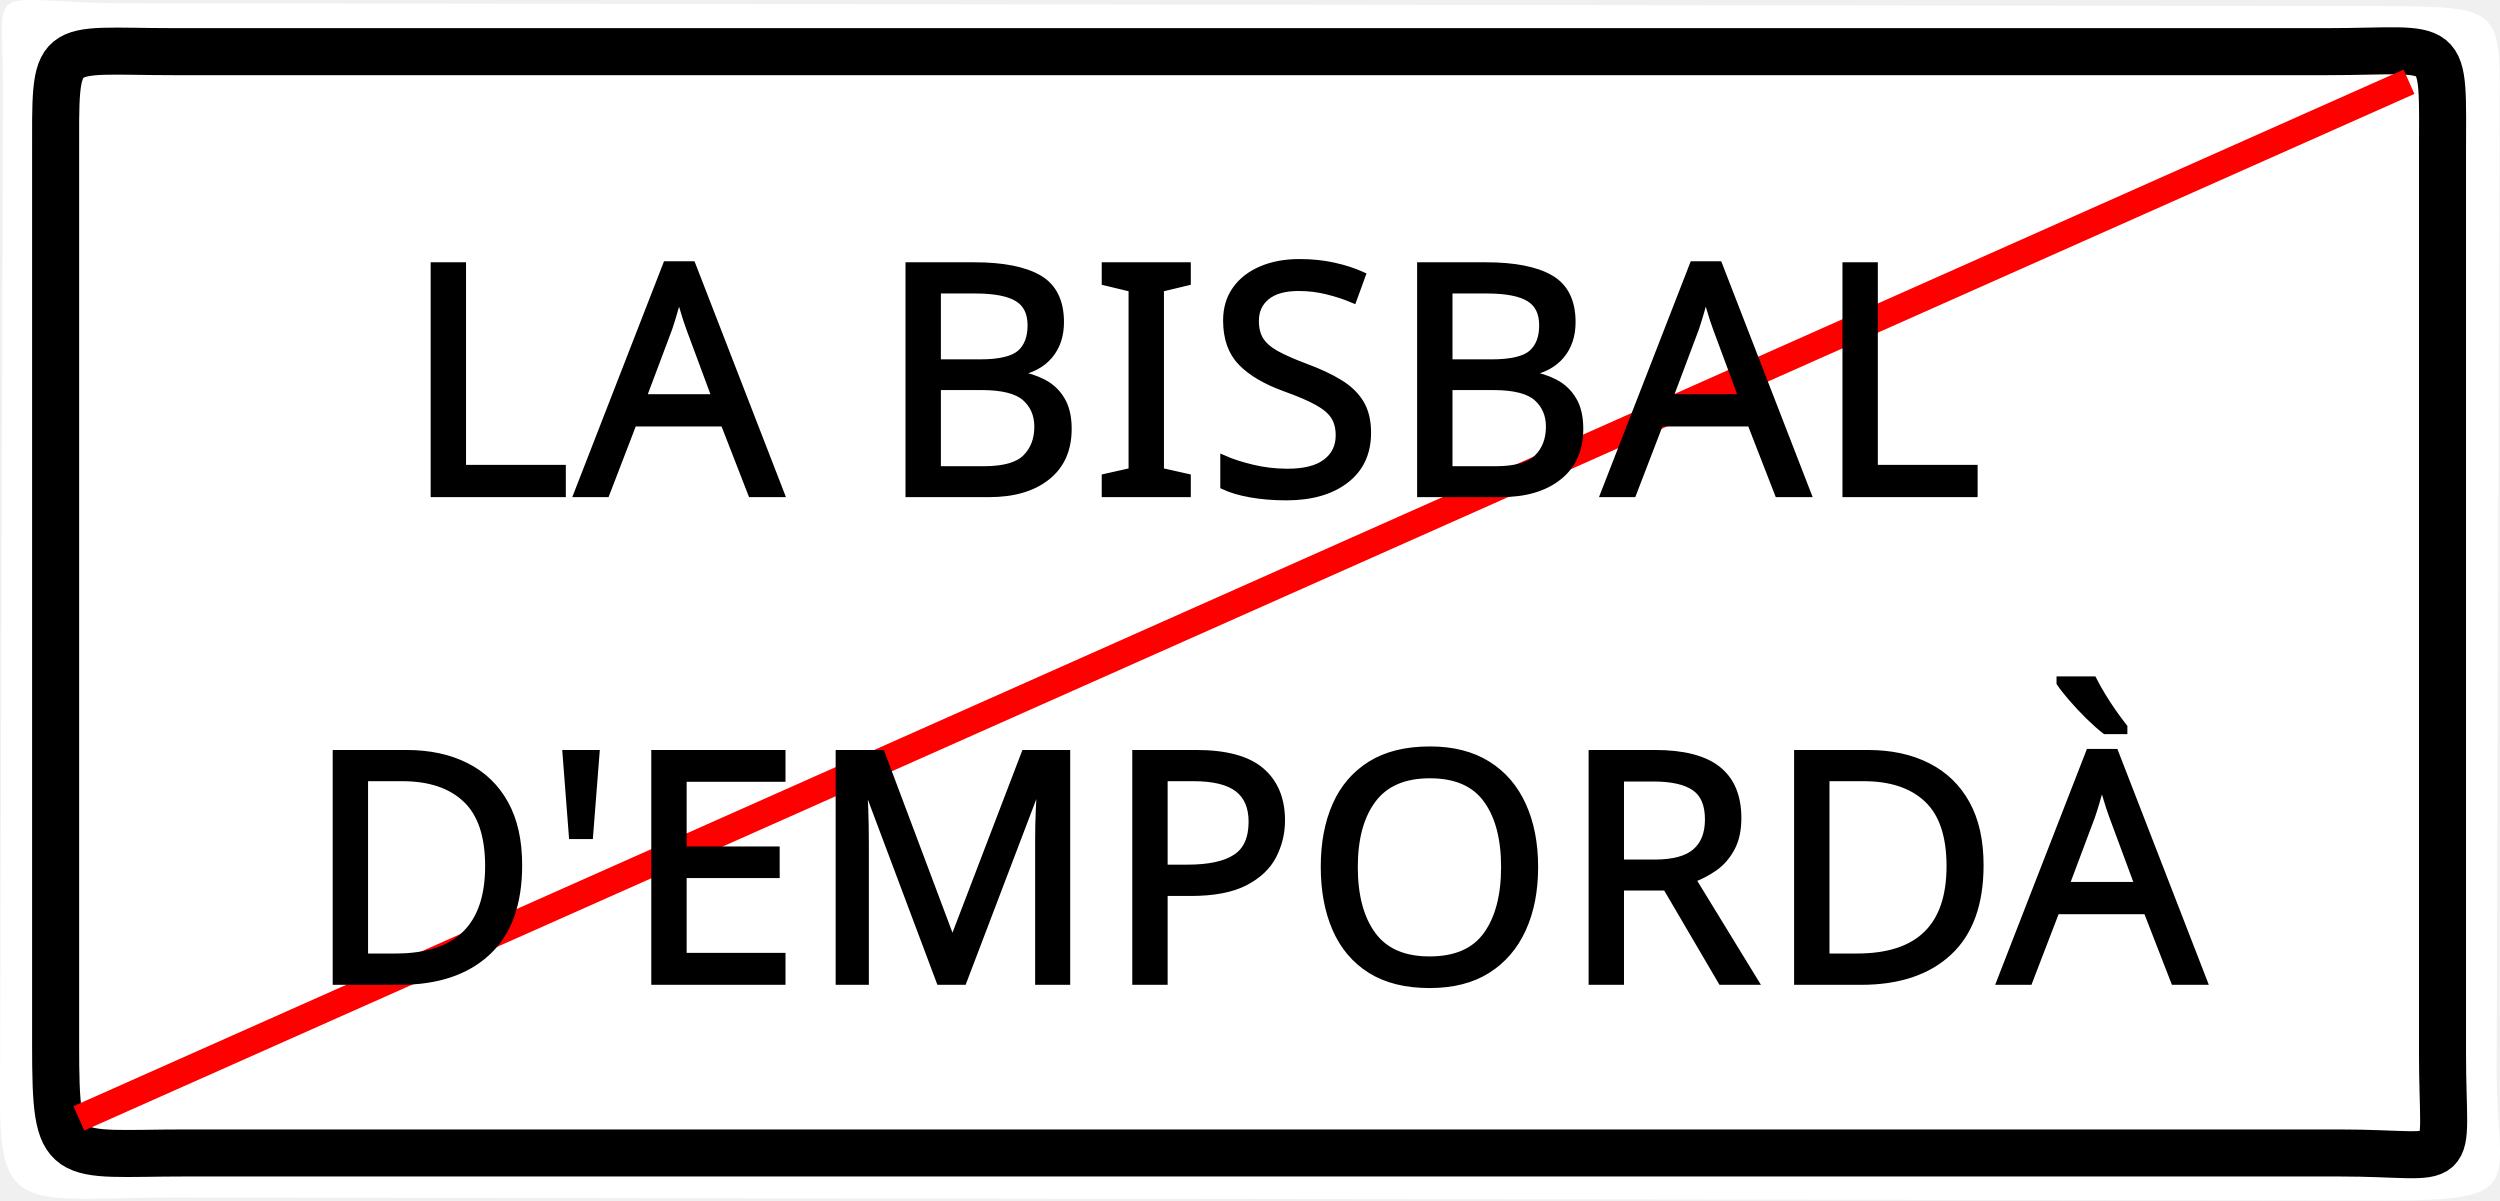
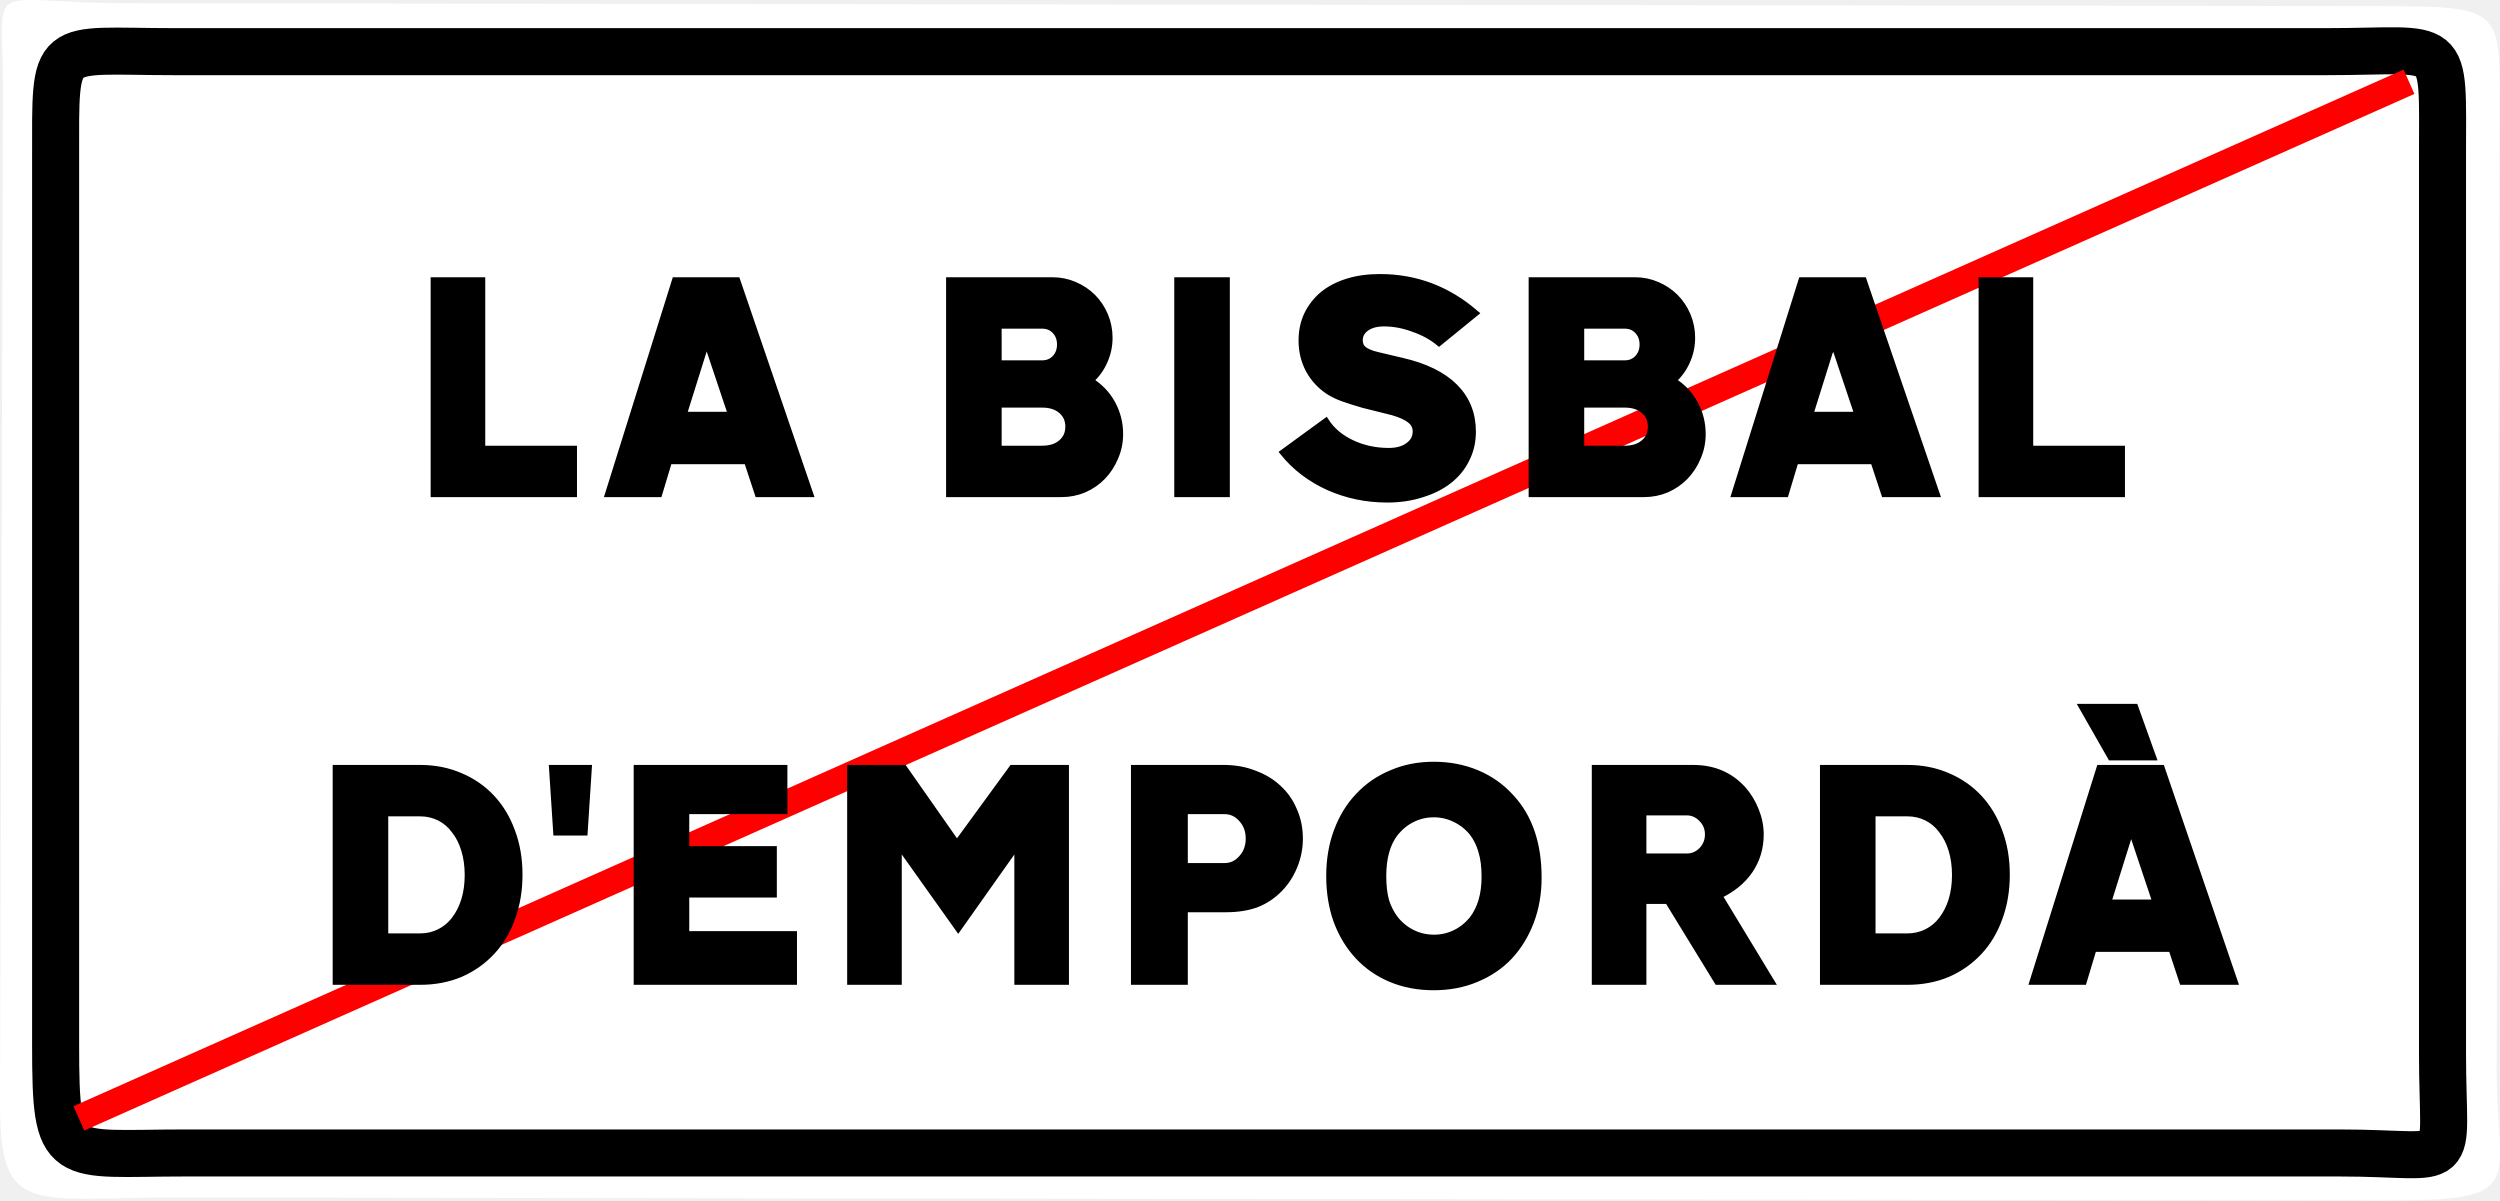
<svg xmlns="http://www.w3.org/2000/svg" version="1.2" width="375.407" height="180.266" id="svg2">
  <defs id="defs3195" />
  <path d="m 374.899,160.566 c 0,17.416 5.067,19.728 -16.812,19.699 L 26.459,179.827 C 4.58,179.798 -0.05,182.805 4.0368335e-4,165.389 L 0.439,13.604 C 0.489,-3.82 -2.874,0.455 19.005,0.483 l 335.574,0.438 C 376.458,0.95 375.391,0.565 375.337,17.988 l -0.438,142.578" id="path3113" style="display:inline;fill:#ffffff;stroke-width:1" />
  <path d="m 366.773,158.234 c 0,18.396 2.961,14.897 -15.562,14.897 H 27.863 c -18.525,0 -19.511,2.183 -19.511,-16.212 V 23.97 c 0,-18.4 -0.768,-16.214 17.757,-16.214 h 322.92 0.428 c 18.523,0 17.316,-2.624 17.316,15.776 z" id="path3115" style="display:inline;fill:#ffffff;stroke:#000000;stroke-width:7.063;stroke-miterlimit:3.864" />
  <g id="layer1" transform="translate(0,-0.00150384)">
    <path style="fill:none;fill-rule:evenodd;stroke:#ff0000;stroke-width:4;stroke-linecap:butt;stroke-linejoin:miter;stroke-miterlimit:4;stroke-dasharray:none;stroke-opacity:1" d="M 11.839,167.937 361.744,12.277" id="path1471" />
  </g>
  <g id="layer3" transform="translate(4.0368335e-4,0.04466509)">
-     <text xml:space="preserve" style="font-style:normal;font-variant:normal;font-weight:normal;font-stretch:normal;font-size:48px;line-height:28.125px;font-family:Ccrige;-inkscape-font-specification:Ccrige;letter-spacing:1px;word-spacing:0px;fill:#000000;stroke:#000000;stroke-width:1px;stroke-linecap:butt;stroke-linejoin:miter;stroke-opacity:1" x="60.51" y="74.103" id="text1502">
-       <tspan id="tspan1500" x="60.51" y="74.103" style="font-style:normal;font-variant:normal;font-weight:normal;font-stretch:normal;font-family:TrafficTypeW01-SpainD;-inkscape-font-specification:TrafficTypeW01-SpainD">LA BISBAL </tspan>
-       <tspan x="60.51" y="105.204" style="font-style:normal;font-variant:normal;font-weight:normal;font-stretch:normal;font-family:TrafficTypeW01-SpainD;-inkscape-font-specification:TrafficTypeW01-SpainD" id="tspan1434" />
-       <tspan x="60.51" y="136.305" style="font-style:normal;font-variant:normal;font-weight:normal;font-stretch:normal;font-family:TrafficTypeW01-SpainD;-inkscape-font-specification:TrafficTypeW01-SpainD" id="tspan1438" />
-     </text>
+     <path style="font-size:48px;line-height:28.125px;font-family:TrafficTypeW01-SpainD;-inkscape-font-specification:TrafficTypeW01-SpainD;letter-spacing:1px;word-spacing:0px;stroke:#000000;stroke-width:1px" d="m 72.366,67.383 h 13.776 v 6.72 h -20.976 v -32.016 h 7.2 z m 33.736,-16.272 -3.504,11.184 h 7.248 z m 15.504,22.992 h -7.776 l -1.632,-4.944 h -11.76 l -1.488,4.944 h -7.584 l 10.032,-32.016 h 9.264 z m 28.304,-6.72 h 6.576 q 1.824,0 2.88,-0.912 1.104,-0.912 1.104,-2.448 0,-1.536 -1.104,-2.448 -1.056,-0.912 -2.88,-0.912 h -6.576 z m 0,-12.816 h 6.576 q 1.2,0 1.968,-0.816 0.768,-0.816 0.768,-2.064 0,-1.248 -0.768,-2.064 -0.768,-0.816 -1.968,-0.816 h -6.576 z m -7.344,-12.48 h 15.456 q 1.776,0 3.312,0.672 1.584,0.672 2.736,1.824 1.152,1.152 1.824,2.736 0.672,1.584 0.672,3.36 0,1.872 -0.768,3.552 -0.72,1.632 -2.112,2.88 2.16,1.344 3.312,3.456 1.152,2.112 1.152,4.56 0,1.872 -0.72,3.504 -0.672,1.632 -1.872,2.88 -1.152,1.2 -2.784,1.92 -1.584,0.672 -3.408,0.672 h -16.8 z m 41.608,32.016 h -7.344 v -32.016 h 7.344 z m 31.912,-22.704 q -1.632,-1.344 -3.888,-2.112 -2.208,-0.816 -4.368,-0.816 -1.68,0 -2.688,0.72 -1.008,0.72 -1.008,1.872 0,0.864 0.624,1.392 0.672,0.528 2.112,0.864 l 3.648,0.864 q 5.232,1.2 7.92,3.888 2.688,2.688 2.688,6.72 0,2.256 -0.96,4.128 -0.912,1.872 -2.64,3.216 -1.68,1.296 -4.032,2.016 -2.352,0.768 -5.184,0.768 -4.656,0 -8.784,-1.824 -4.128,-1.872 -6.816,-5.184 l 6.384,-4.656 q 1.344,2.064 3.888,3.264 2.544,1.2 5.568,1.2 1.824,0 2.928,-0.816 1.152,-0.816 1.152,-2.16 0,-1.056 -0.864,-1.728 -0.816,-0.672 -2.64,-1.2 l -4.416,-1.104 q -1.824,-0.528 -3.024,-0.96 -1.2,-0.432 -2.112,-1.008 -1.92,-1.248 -3.024,-3.264 -1.056,-2.016 -1.056,-4.368 0,-2.16 0.816,-3.888 0.864,-1.776 2.352,-3.024 1.536,-1.248 3.696,-1.92 2.16,-0.672 4.848,-0.672 8.064,0 14.304,5.376 z m 21.304,15.984 h 6.576 q 1.824,0 2.88,-0.912 1.104,-0.912 1.104,-2.448 0,-1.536 -1.104,-2.448 -1.056,-0.912 -2.88,-0.912 h -6.576 z m 0,-12.816 h 6.576 q 1.2,0 1.968,-0.816 0.768,-0.816 0.768,-2.064 0,-1.248 -0.768,-2.064 -0.768,-0.816 -1.968,-0.816 h -6.576 z m -7.344,-12.48 h 15.456 q 1.776,0 3.312,0.672 1.584,0.672 2.736,1.824 1.152,1.152 1.824,2.736 0.672,1.584 0.672,3.36 0,1.872 -0.768,3.552 -0.72,1.632 -2.112,2.88 2.16,1.344 3.312,3.456 1.152,2.112 1.152,4.56 0,1.872 -0.72,3.504 -0.672,1.632 -1.872,2.88 -1.152,1.2 -2.784,1.92 -1.584,0.672 -3.408,0.672 h -16.8 z m 45.208,9.024 -3.504,11.184 h 7.248 z m 15.504,22.992 h -7.776 l -1.632,-4.944 h -11.76 l -1.488,4.944 h -7.584 l 10.032,-32.016 h 9.264 z m 14.056,-6.72 h 13.776 v 6.72 h -20.976 v -32.016 h 7.2 z" id="text1502" aria-label="LA BISBAL &#10;&#10;" />
    <text xml:space="preserve" style="font-style:normal;font-variant:normal;font-weight:normal;font-stretch:normal;font-size:29.333px;line-height:17.188px;font-family:Ccrige;-inkscape-font-specification:Ccrige;letter-spacing:3px;word-spacing:0px;fill:#000000;stroke:#000000;stroke-width:1px;stroke-linecap:butt;stroke-linejoin:miter;stroke-opacity:1" x="132.001" y="132.758" id="text1502-7">
      <tspan id="tspan1500-8" x="132.001" y="132.758" style="letter-spacing:3px" />
    </text>
    <text xml:space="preserve" style="font-size:42.667px;line-height:25px;font-family:Haettenschweiler;-inkscape-font-specification:Haettenschweiler;letter-spacing:0px;word-spacing:0px;fill:none;stroke:#000000;stroke-width:1px;stroke-linecap:butt;stroke-linejoin:miter;stroke-opacity:1" x="20.608" y="111.327" id="text1442">
      <tspan id="tspan1440" x="20.608" y="111.327" />
    </text>
-     <text xml:space="preserve" style="font-style:normal;font-variant:normal;font-weight:normal;font-stretch:normal;font-size:48px;line-height:28.125px;font-family:Ccrige;-inkscape-font-specification:Ccrige;letter-spacing:1px;word-spacing:0px;fill:#000000;stroke:#000000;stroke-width:1px;stroke-linecap:butt;stroke-linejoin:miter;stroke-opacity:1" x="45.8" y="147.337" id="text1502-8">
-       <tspan id="tspan1500-7" x="45.8" y="147.337" style="font-style:normal;font-variant:normal;font-weight:normal;font-stretch:normal;font-family:TrafficTypeW01-SpainD;-inkscape-font-specification:TrafficTypeW01-SpainD">D'EMPORDÀ </tspan>
-       <tspan x="45.8" y="178.438" style="font-style:normal;font-variant:normal;font-weight:normal;font-stretch:normal;font-family:TrafficTypeW01-SpainD;-inkscape-font-specification:TrafficTypeW01-SpainD" id="tspan1434-6" />
-       <tspan x="45.8" y="209.539" style="font-style:normal;font-variant:normal;font-weight:normal;font-stretch:normal;font-family:TrafficTypeW01-SpainD;-inkscape-font-specification:TrafficTypeW01-SpainD" id="tspan1438-7" />
-     </text>
+     <path style="font-size:48px;line-height:28.125px;font-family:TrafficTypeW01-SpainD;-inkscape-font-specification:TrafficTypeW01-SpainD;letter-spacing:1px;word-spacing:0px;stroke:#000000;stroke-width:1px" d="m 57.8,140.617 h 5.28 q 1.584,0 2.928,-0.672 1.344,-0.672 2.256,-1.872 0.96,-1.248 1.488,-2.928 0.528,-1.728 0.528,-3.792 0,-2.064 -0.528,-3.792 -0.528,-1.728 -1.488,-2.928 -0.912,-1.248 -2.256,-1.92 -1.344,-0.672 -2.928,-0.672 h -5.28 z m 5.28,-25.296 q 3.312,0 6.048,1.2 2.736,1.152 4.704,3.264 1.968,2.112 3.024,5.04 1.104,2.928 1.104,6.48 0,3.552 -1.104,6.528 -1.056,2.928 -3.024,5.04 -1.968,2.112 -4.704,3.312 -2.736,1.152 -6.048,1.152 h -12.624 v -32.016 z m 24.664,9.6 h -4.176 l -0.624,-9.6 h 5.424 z m 29.992,-3.216 h -14.736 v 5.808 h 13.152 v 6.72 h -13.152 v 6.048 h 16.176 v 7.056 H 95.656 v -32.016 h 22.08 z m 34.264,-6.384 h 8.016 v 32.016 h -7.2 v -20.64 l -8.928,12.624 -8.976,-12.624 v 20.64 h -7.2 v -32.016 h 8.016 l 7.968,11.376 z m 31.864,14.736 q 1.536,0 2.592,-1.2 1.104,-1.2 1.104,-2.976 0,-1.776 -1.104,-2.976 -1.056,-1.2 -2.592,-1.2 h -6 v 8.352 z m -0.096,-14.736 q 2.496,0 4.56,0.816 2.112,0.768 3.6,2.16 1.536,1.392 2.352,3.36 0.864,1.92 0.864,4.224 0,2.16 -0.816,4.128 -0.768,1.92 -2.16,3.36 -1.536,1.584 -3.504,2.352 -1.968,0.72 -4.56,0.72 h -6.24 v 10.896 h -7.536 v -32.016 z m 31.528,6.864 q -1.68,0 -3.168,0.72 -1.488,0.72 -2.592,2.064 -1.872,2.352 -1.872,6.528 0,2.16 0.432,3.744 0.48,1.536 1.44,2.784 1.104,1.344 2.592,2.064 1.488,0.72 3.216,0.72 1.68,0 3.168,-0.72 1.488,-0.72 2.592,-2.064 1.872,-2.448 1.872,-6.384 0,-2.304 -0.48,-3.84 -0.432,-1.584 -1.392,-2.832 -1.104,-1.344 -2.64,-2.064 -1.488,-0.72 -3.168,-0.72 z m 0,-7.344 q 3.504,0 6.48,1.248 2.976,1.248 5.136,3.648 4.08,4.416 4.08,12 0,3.6 -1.152,6.624 -1.152,3.024 -3.216,5.232 -2.064,2.16 -4.992,3.36 -2.88,1.2 -6.336,1.2 -3.504,0 -6.384,-1.2 -2.88,-1.2 -4.944,-3.408 -2.064,-2.208 -3.216,-5.28 -1.104,-3.072 -1.104,-6.768 0,-3.696 1.152,-6.768 1.152,-3.072 3.216,-5.232 2.064,-2.208 4.944,-3.408 2.88,-1.248 6.336,-1.248 z m 31.432,13.776 h 6.576 q 1.296,0 2.256,-0.96 0.96,-1.008 0.96,-2.4 0,-1.392 -0.96,-2.352 -0.96,-1.008 -2.256,-1.008 h -6.576 z m 7.536,-13.296 q 4.512,0 7.392,3.12 1.248,1.392 1.968,3.216 0.72,1.776 0.72,3.6 0,3.024 -1.632,5.424 -1.632,2.352 -4.608,3.744 l 7.824,12.912 h -8.016 l -7.44,-12.144 h -3.744 v 12.144 h -7.2 v -32.016 z m 26.872,25.296 h 5.28 q 1.584,0 2.928,-0.672 1.344,-0.672 2.256,-1.872 0.96,-1.248 1.488,-2.928 0.528,-1.728 0.528,-3.792 0,-2.064 -0.528,-3.792 -0.528,-1.728 -1.488,-2.928 -0.912,-1.248 -2.256,-1.92 -1.344,-0.672 -2.928,-0.672 h -5.28 z m 5.28,-25.296 q 3.312,0 6.048,1.2 2.736,1.152 4.704,3.264 1.968,2.112 3.024,5.04 1.104,2.928 1.104,6.48 0,3.552 -1.104,6.528 -1.056,2.928 -3.024,5.04 -1.968,2.112 -4.704,3.312 -2.736,1.152 -6.048,1.152 h -12.624 v -32.016 z m 36.856,-1.68 h -6.288 l -4.272,-7.488 h 7.872 z m -3.264,10.704 -3.504,11.184 h 7.248 z m 15.504,22.992 h -7.776 l -1.632,-4.944 h -11.76 l -1.488,4.944 h -7.584 l 10.032,-32.016 h 9.264 z" id="text1502-8" aria-label="D'EMPORDÀ &#10;&#10;" />
  </g>
  <g id="layer5" transform="translate(4.0368335e-4,0.04466509)">
    <text xml:space="preserve" style="font-size:42.667px;line-height:25px;font-family:'Andale Mono IPA';-inkscape-font-specification:'Andale Mono IPA';letter-spacing:0px;word-spacing:0px;fill:none;stroke:#000000;stroke-width:1px;stroke-linecap:butt;stroke-linejoin:miter;stroke-opacity:1" x="133.736" y="169.691" id="text1522">
      <tspan id="tspan1520" x="133.736" y="169.691" />
    </text>
  </g>
</svg>
